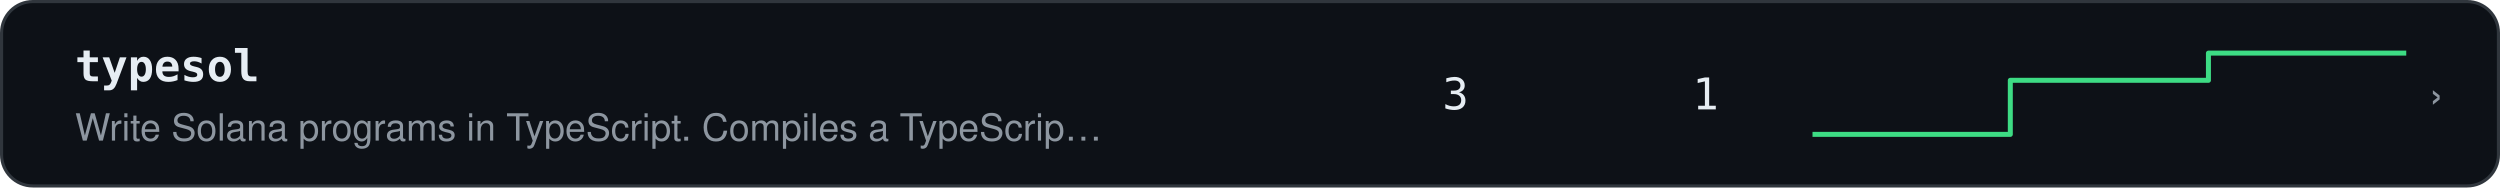
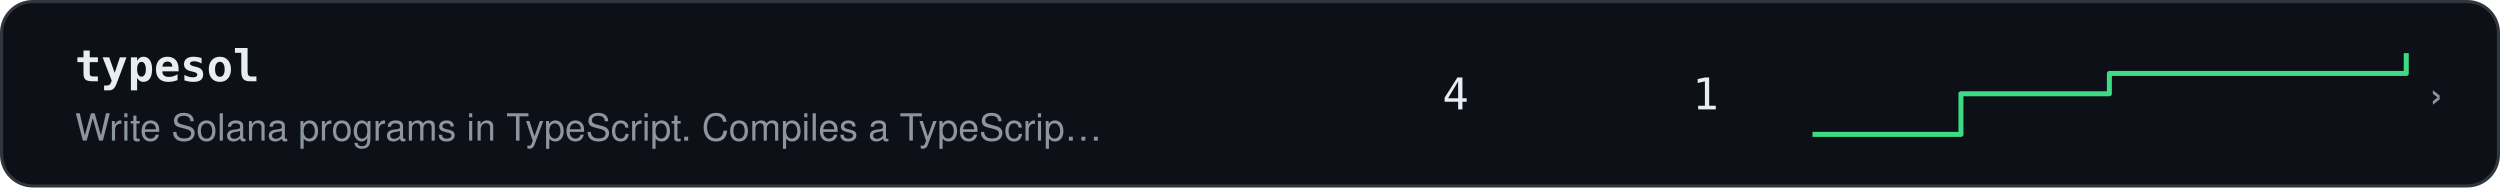
- <svg xmlns="http://www.w3.org/2000/svg" width="800" height="60" viewBox="0 0 800 60" role="img" aria-label="typesol: 3 stars, 1 forks">
+ <svg xmlns="http://www.w3.org/2000/svg" width="800" height="60" viewBox="0 0 800 60" role="img" aria-label="typesol: 4 stars, 1 forks">
  <rect x="0.5" y="0.5" width="799" height="59" rx="10" fill="#0d1117" stroke="#30363d" />
  <text x="24" y="26" font-family="ui-monospace, SFMono-Regular, Menlo, monospace" font-size="14" font-weight="600" fill="#e6edf3">typesol</text>
  <text x="24" y="45" font-family="-apple-system, BlinkMacSystemFont, 'Segoe UI', Helvetica, Arial, sans-serif" font-size="12" fill="#8d96a0">Write Solana programs in TypeScript. Compiles a TypeScrip…</text>
-   <text x="470" y="35" font-family="ui-monospace, SFMono-Regular, Menlo, monospace" font-size="14" fill="#e6edf3" text-anchor="end">3</text>
+   <text x="470" y="35" font-family="ui-monospace, SFMono-Regular, Menlo, monospace" font-size="14" fill="#e6edf3" text-anchor="end">4</text>
  <text x="550" y="35" font-family="ui-monospace, SFMono-Regular, Menlo, monospace" font-size="14" fill="#e6edf3" text-anchor="end">1</text>
-   <path d="M580.0,43.0H643.3V25.7H706.7V17.0H770" fill="none" stroke="#3ddc84" stroke-width="1.6" stroke-linejoin="round" />
+   <path d="M580.0,43.0H627.5V30.0H675.0V23.5H770.0V17.0H770" fill="none" stroke="#3ddc84" stroke-width="1.6" stroke-linejoin="round" />
  <text x="782" y="35" font-family="-apple-system, BlinkMacSystemFont, 'Segoe UI', Helvetica, Arial, sans-serif" font-size="14" fill="#8d96a0" text-anchor="end">›</text>
</svg>
